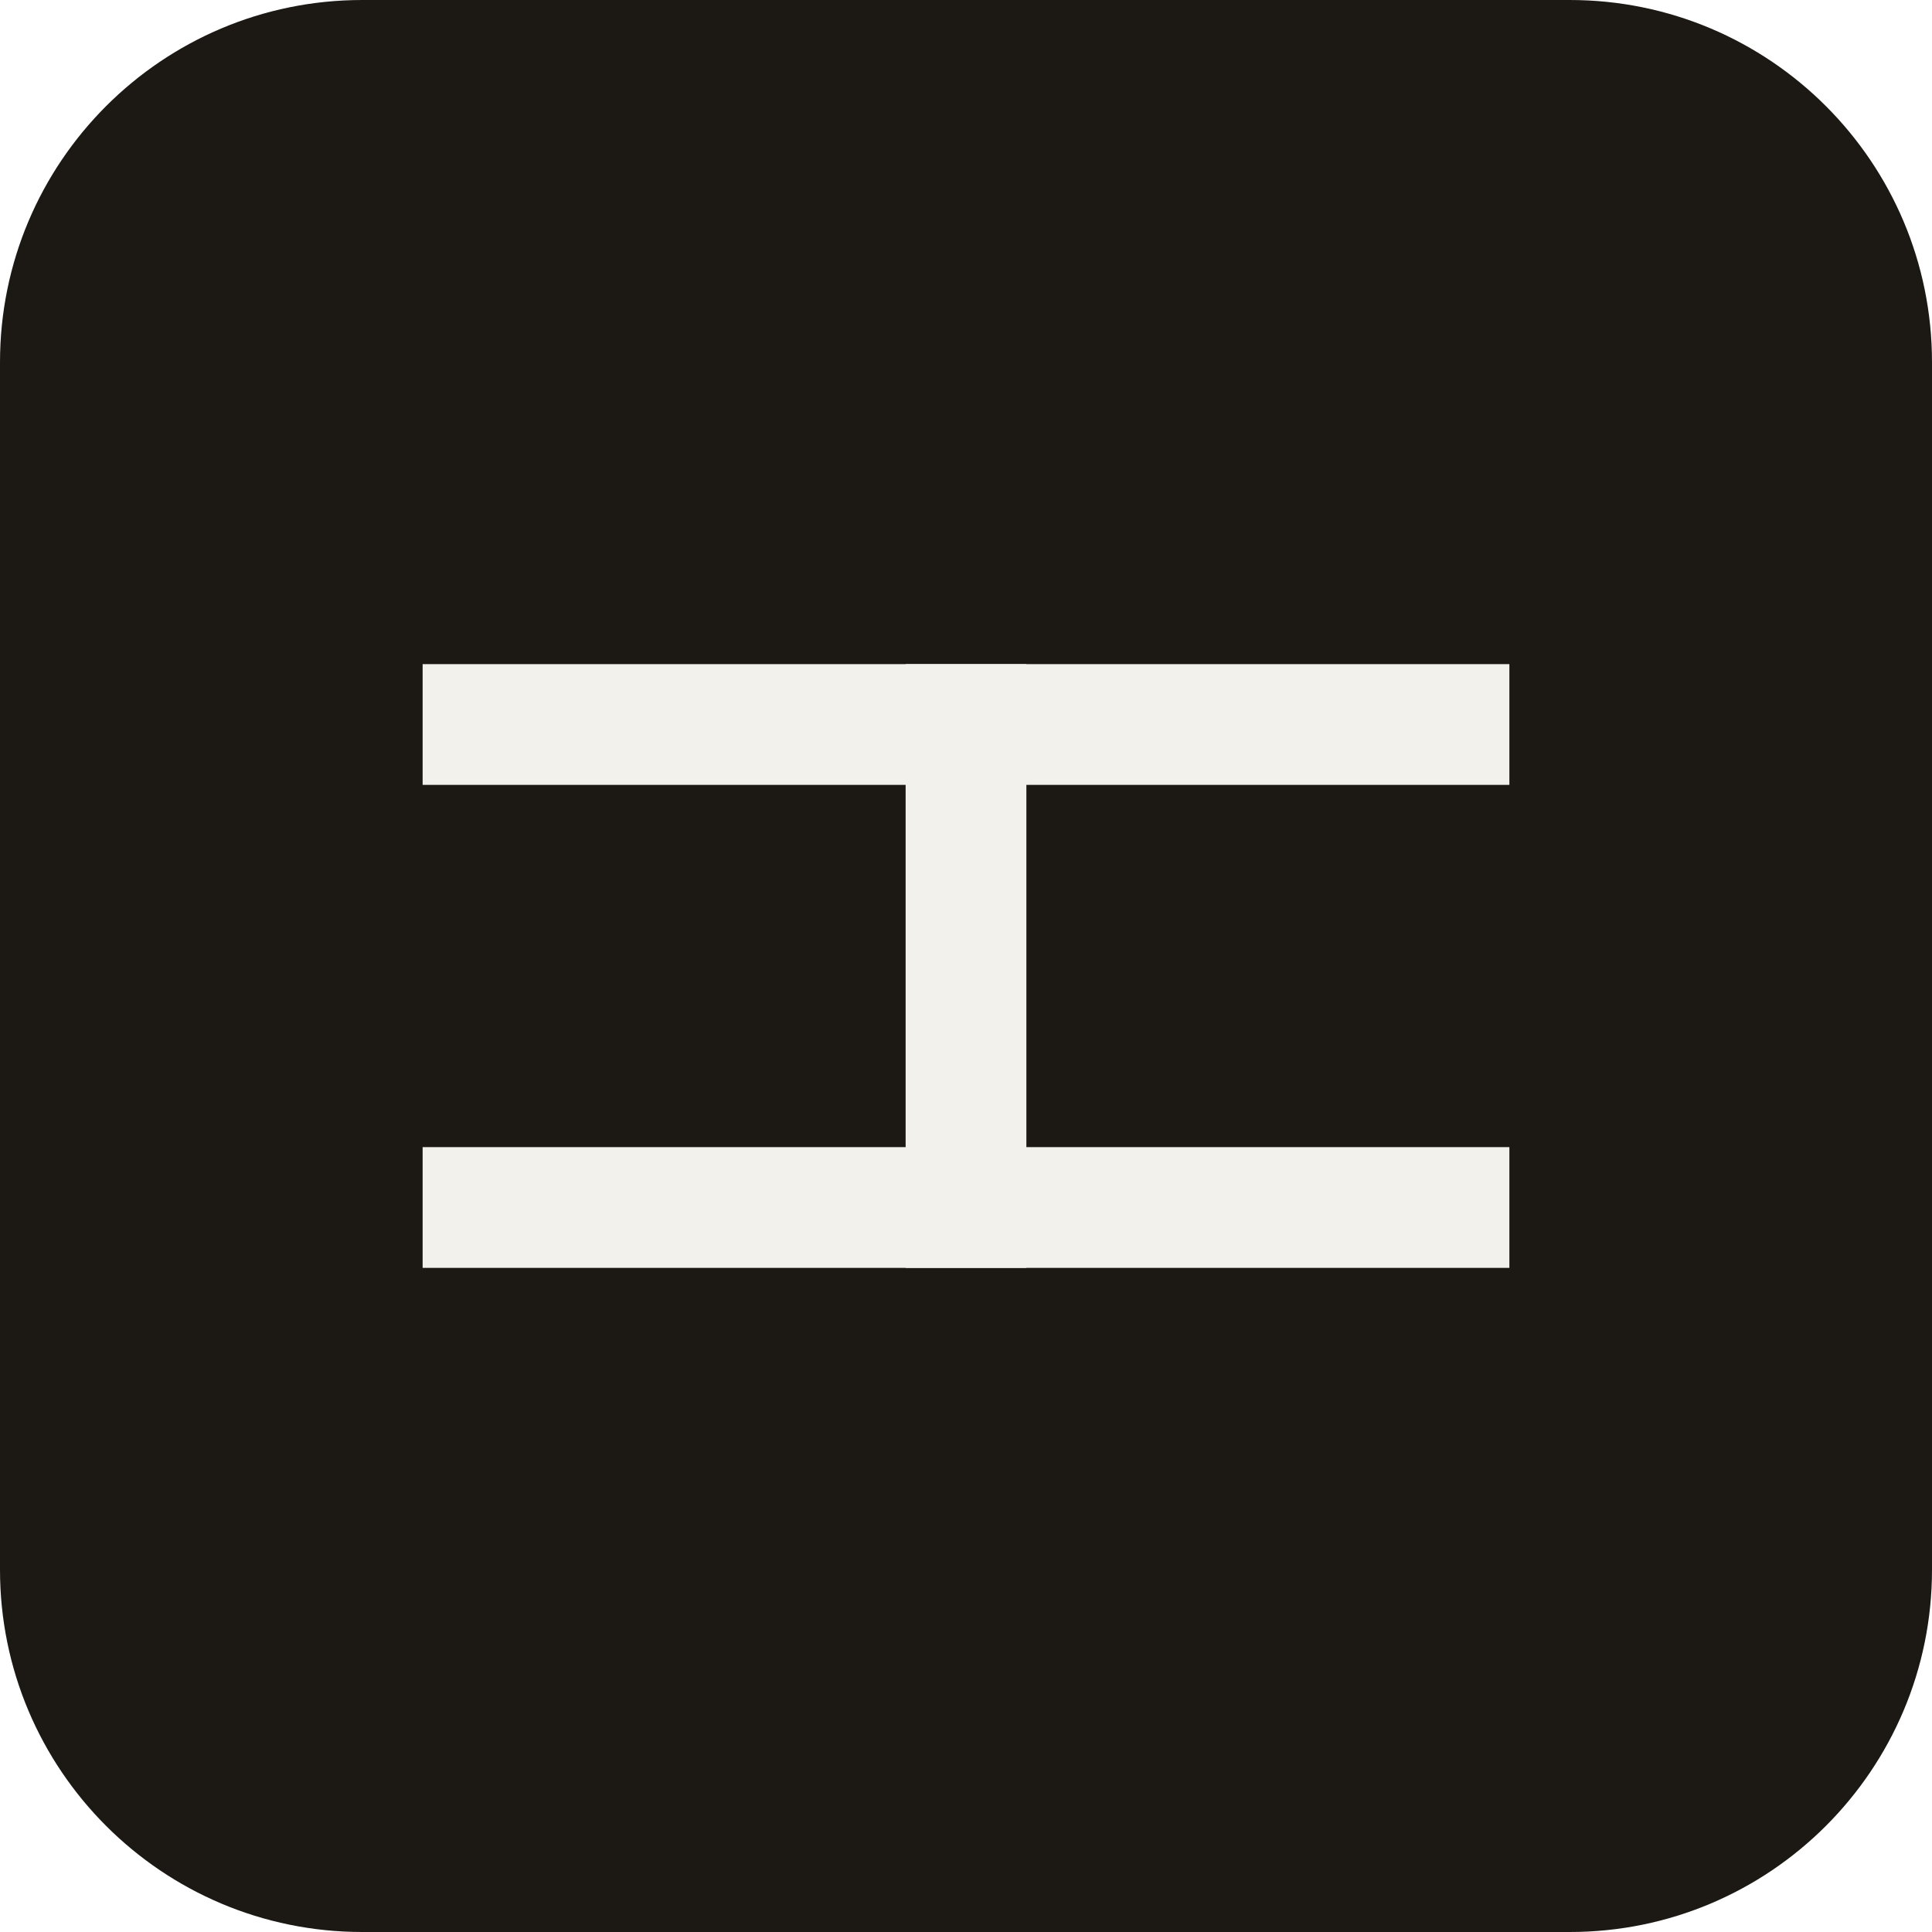
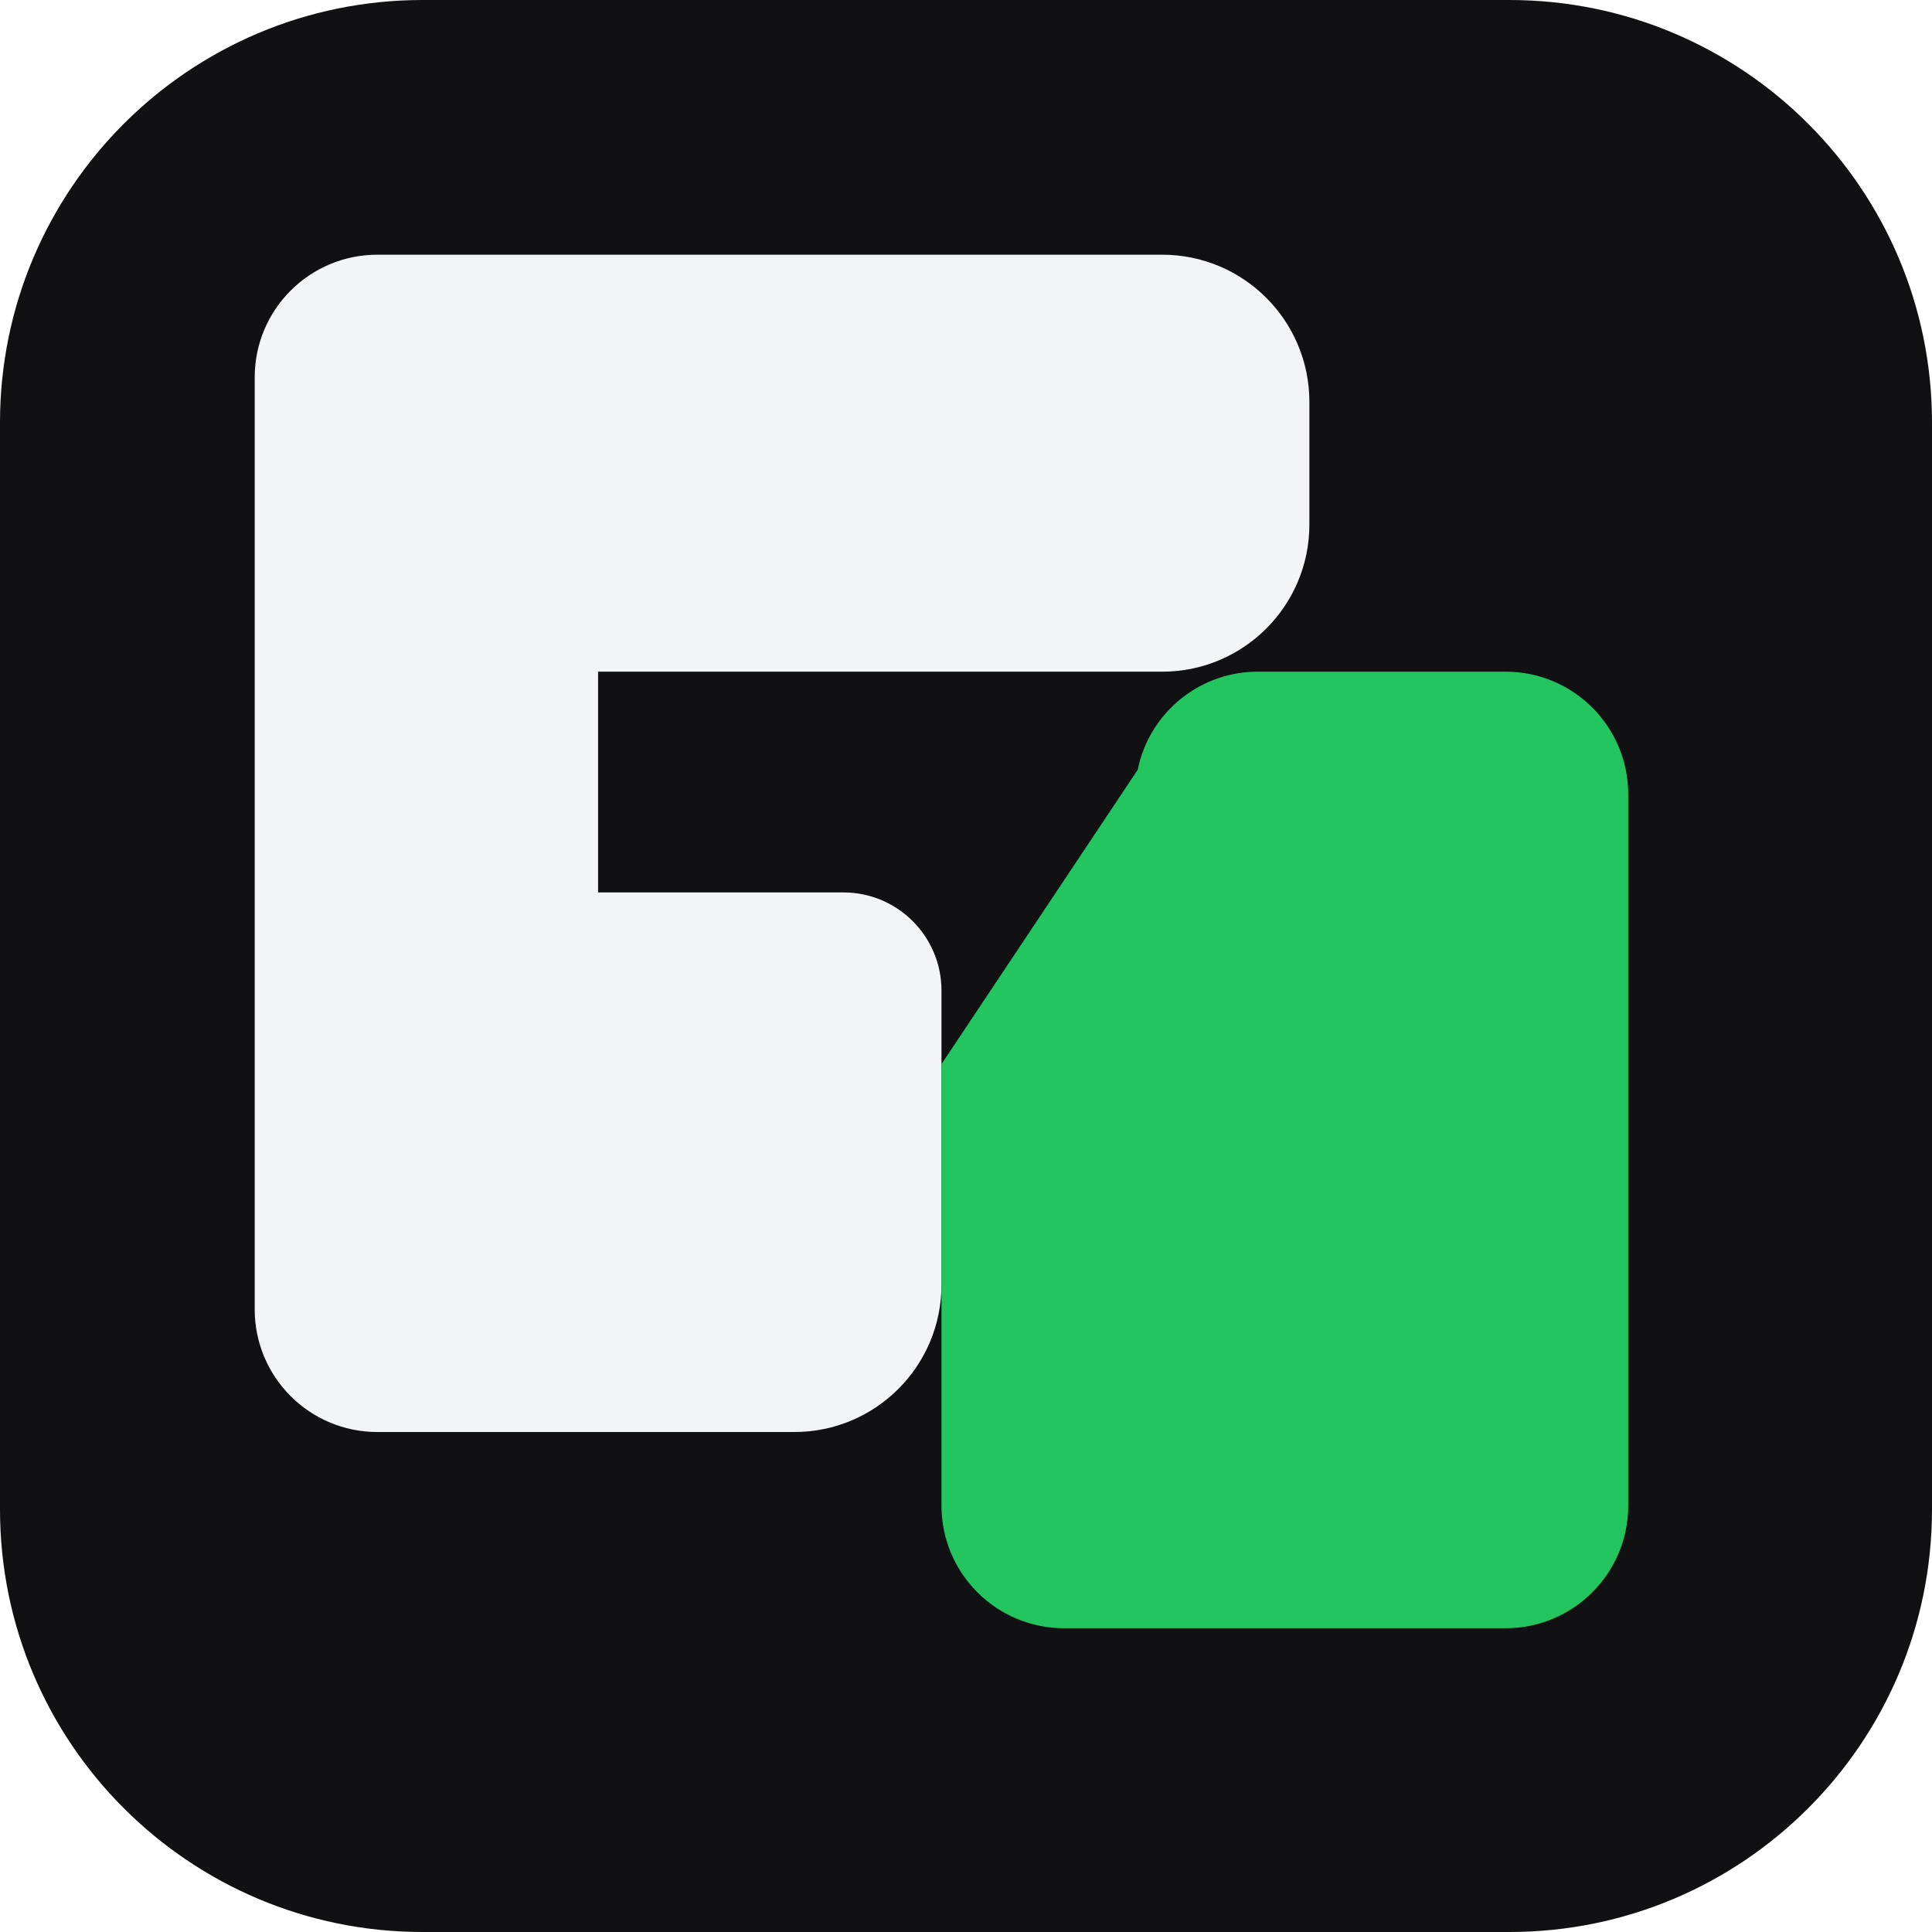
- <svg xmlns="http://www.w3.org/2000/svg" viewBox="0 0 32 32">
-   <rect width="32" height="32" rx="6" fill="#1c1915" />
-   <rect x="7" y="11" width="18" height="2" fill="#f3f1ec" />
-   <rect x="7" y="19" width="18" height="2" fill="#f3f1ec" />
-   <rect x="15" y="11" width="2" height="10" fill="#f3f1ec" />
+ <svg xmlns="http://www.w3.org/2000/svg" viewBox="0 0 64 64" role="img" aria-label="FolderLink">
+   <rect width="64" height="64" rx="14" fill="#111113" />
+   <g transform="translate(6 6) scale(0.8125)">
+     <path fill="#F2F4F7" d="M8 3h32a6 6 0 0 1 6 6v5a6 6 0 0 1-6 6H17v9h10a4 4 0 0 1 4 4v12a6 6 0 0 1-6 6H8a5 5 0 0 1-5-5V8a5 5 0 0 1 5-5z" />
+     <path fill="#22C55E" d="M44 20h10a5 5 0 0 1 5 5v29a5 5 0 0 1-5 5H36a5 5 0 0 1-5-5V36l8-12h0a5 5 0 0 1 5-4z" />
+   </g>
</svg>
